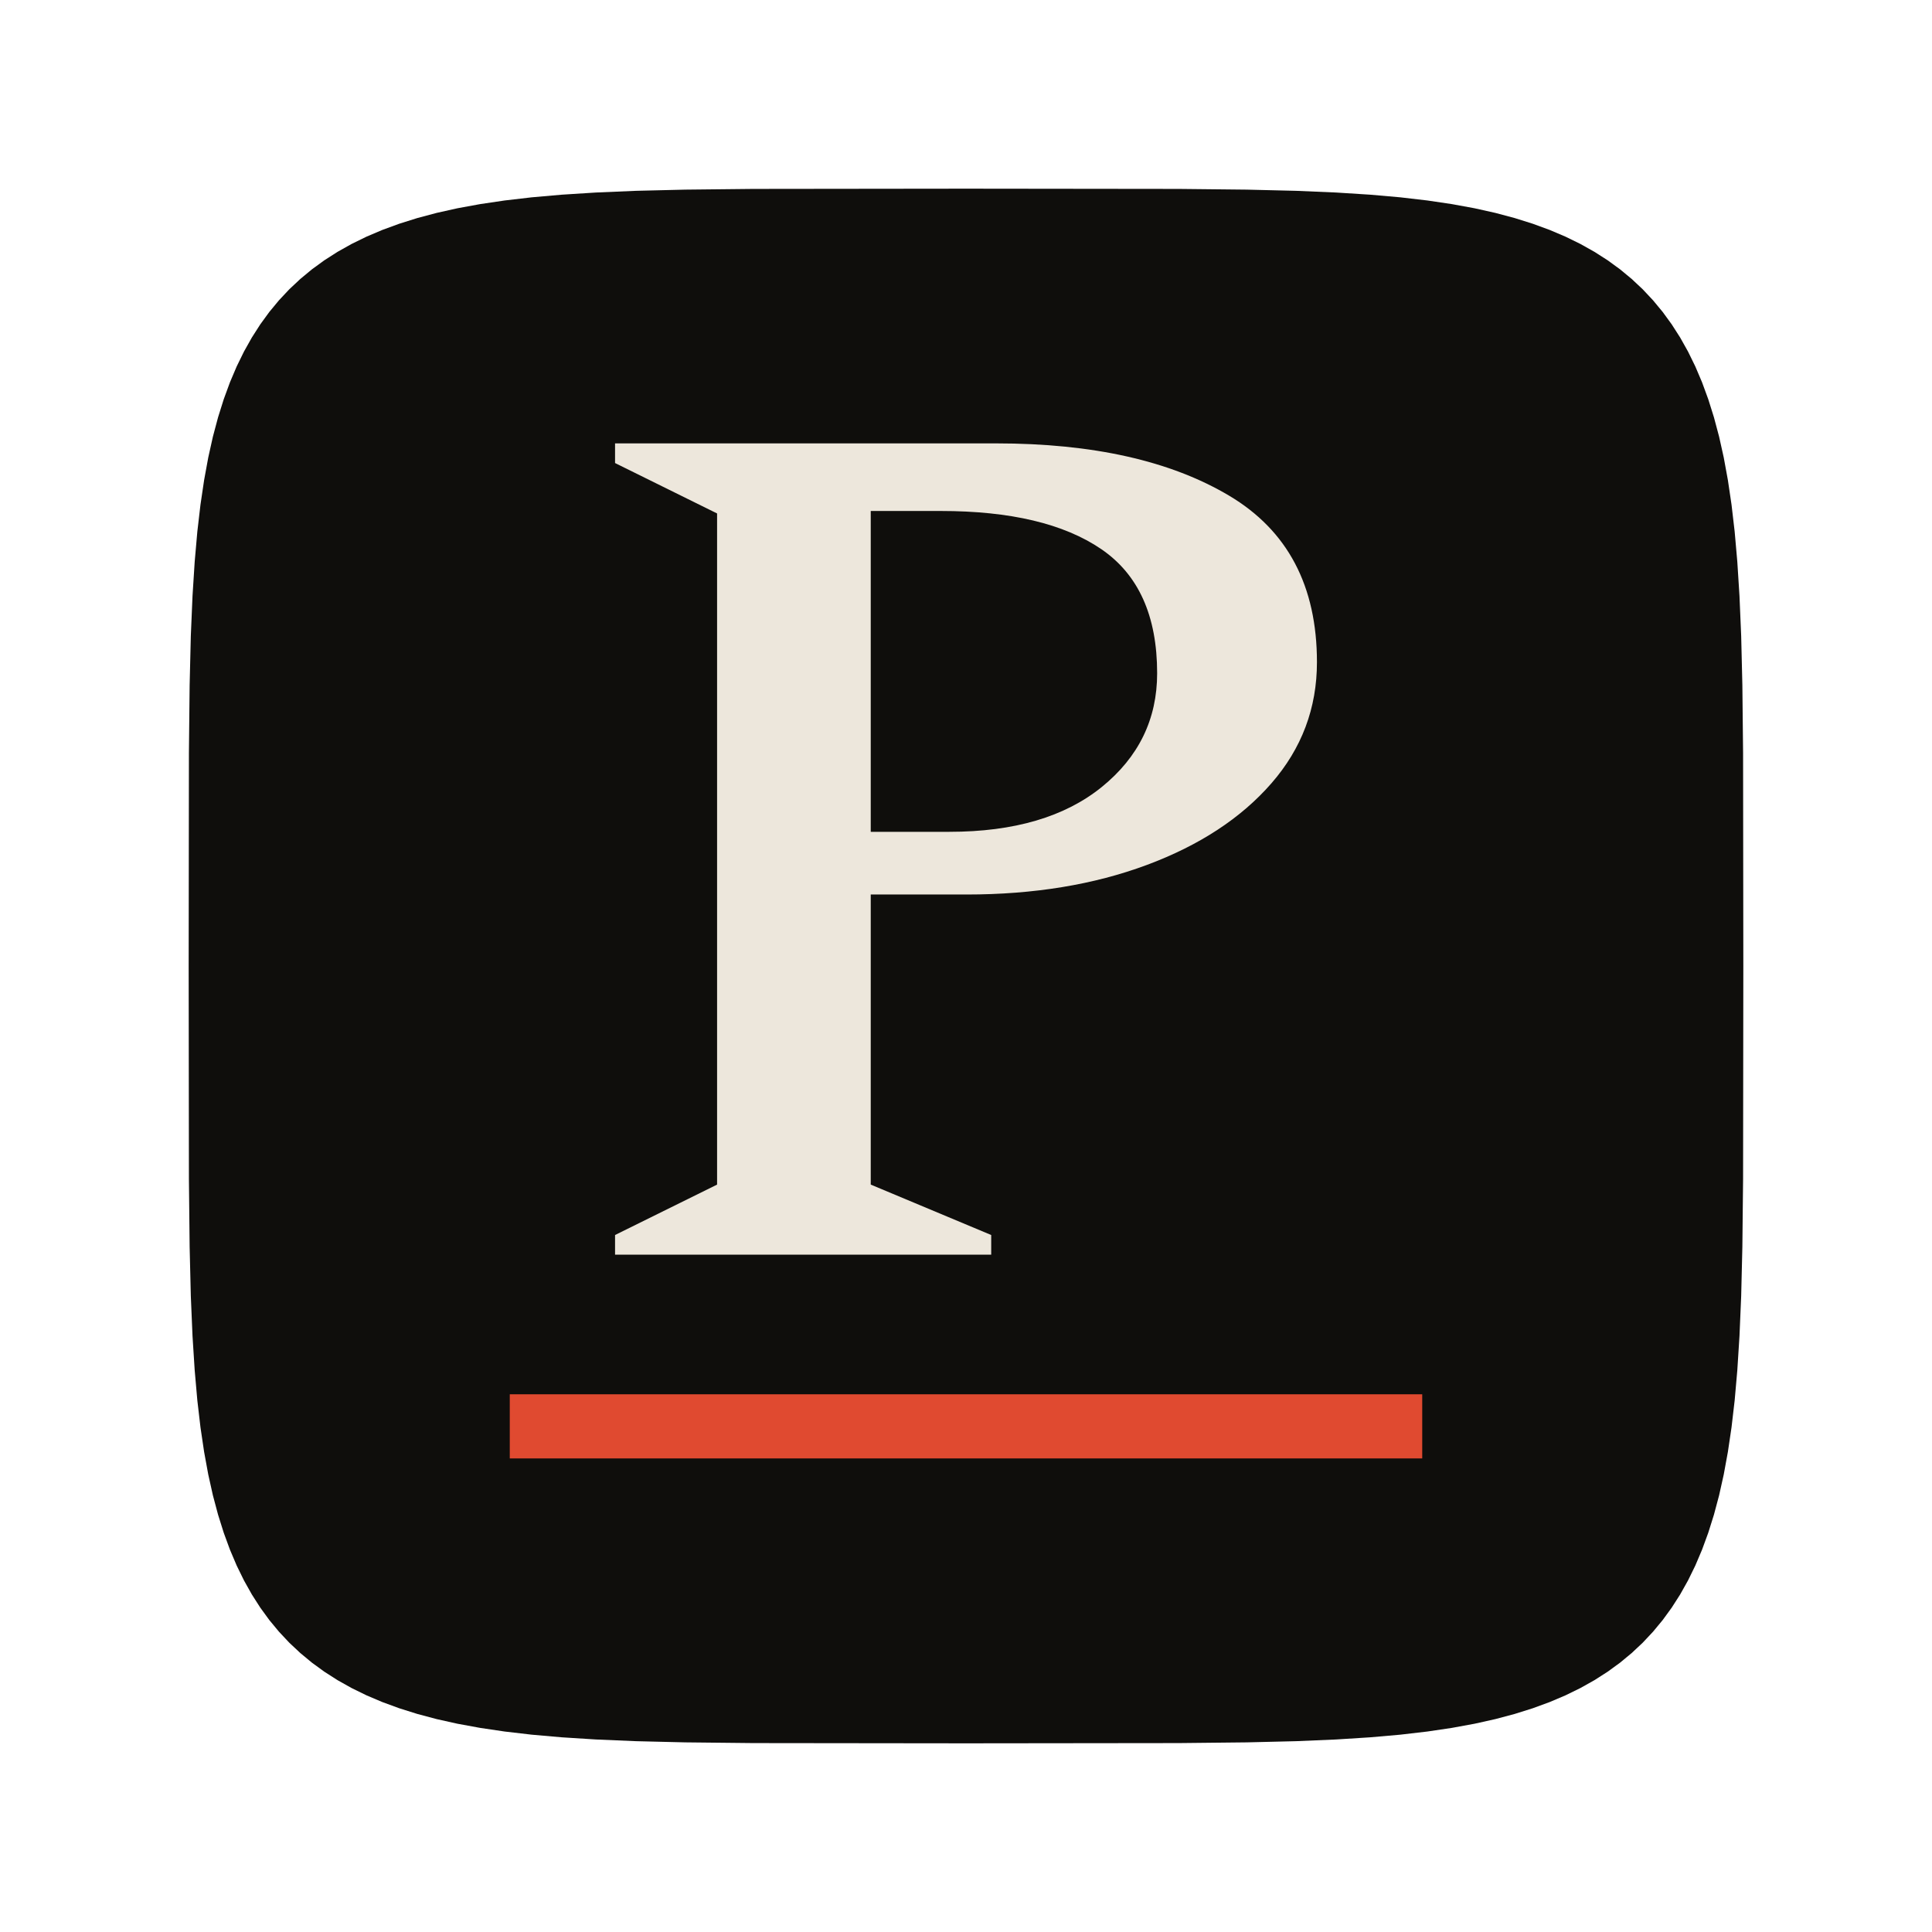
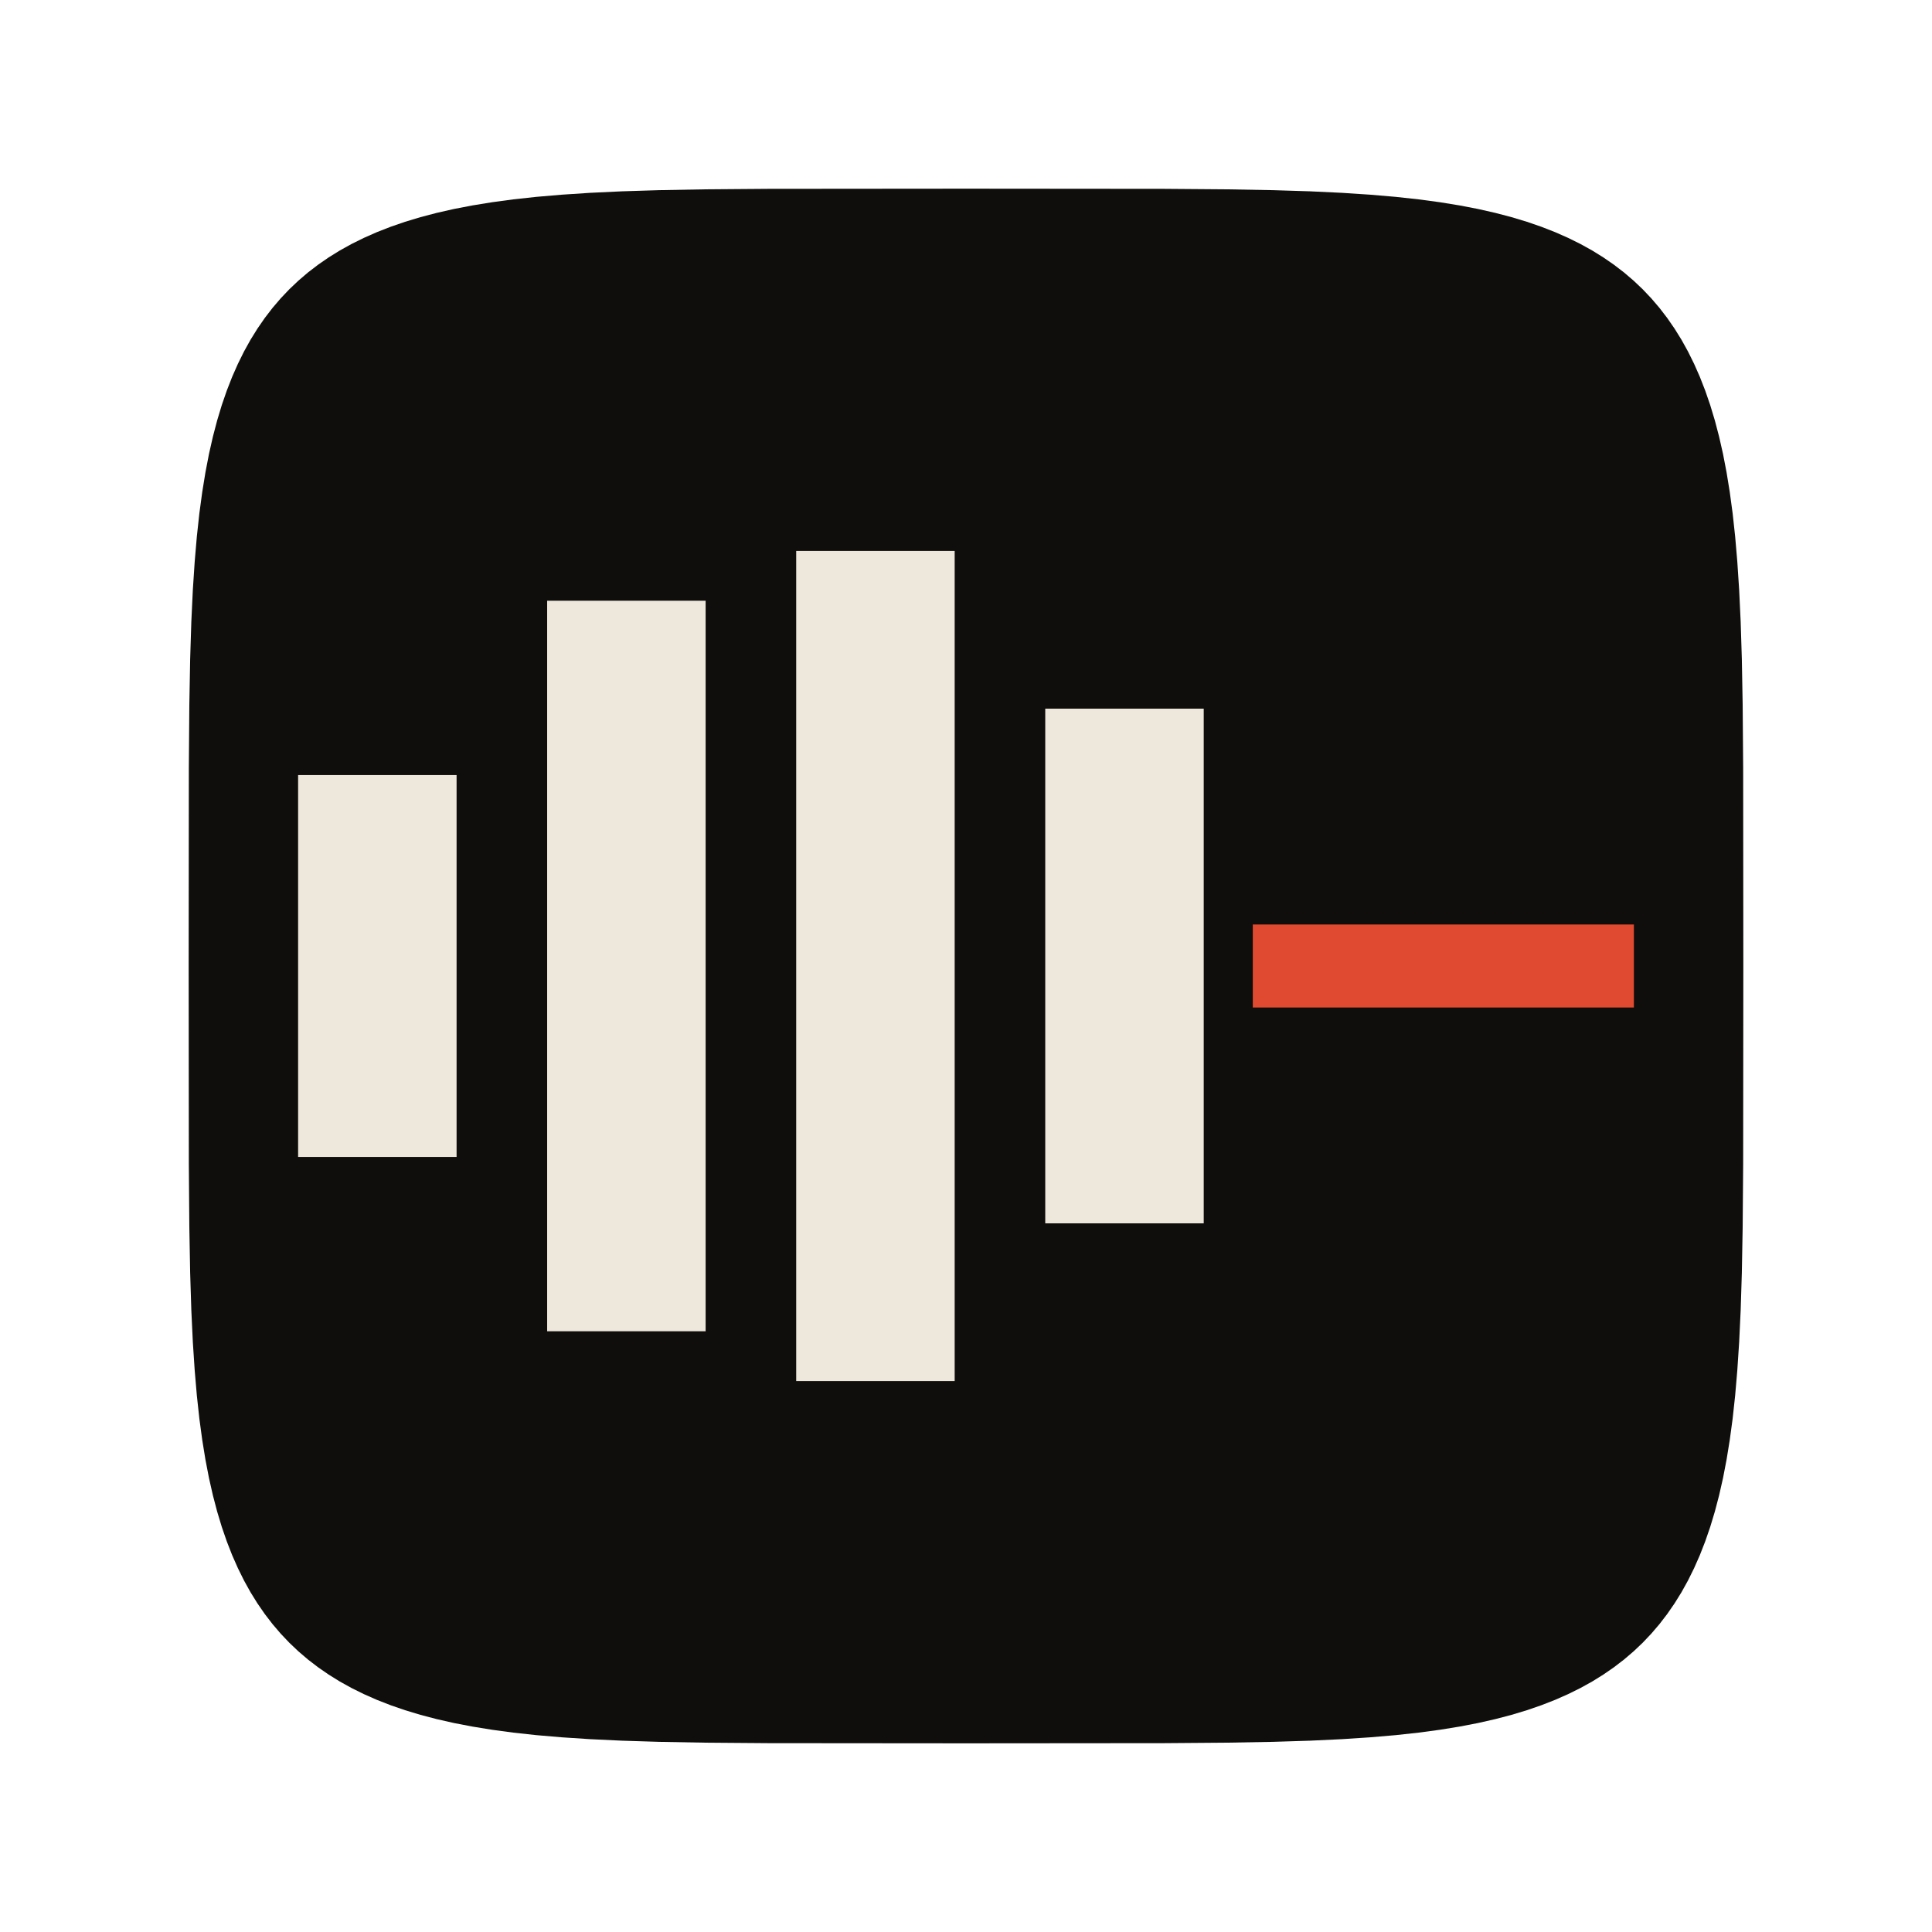
<svg xmlns="http://www.w3.org/2000/svg" width="1024" height="1024" viewBox="0 0 1024 1024">
-   <path d="M924.00,512.00L923.87,624.84L923.49,660.85L922.86,686.97L921.96,708.17L920.81,726.28L919.41,742.23L917.74,756.55L915.81,769.57L913.62,781.52L911.16,792.56L908.42,802.83L905.41,812.41L902.12,821.38L898.55,829.78L894.68,837.68L890.51,845.11L886.04,852.09L881.25,858.67L876.13,864.85L870.67,870.67L864.85,876.13L858.67,881.25L852.09,886.04L845.11,890.51L837.68,894.68L829.78,898.55L821.38,902.12L812.41,905.41L802.83,908.42L792.56,911.16L781.52,913.62L769.57,915.81L756.55,917.74L742.23,919.41L726.28,920.81L708.17,921.96L686.97,922.86L660.85,923.49L624.84,923.87L512.00,924.00L399.16,923.87L363.15,923.49L337.03,922.86L315.83,921.96L297.72,920.81L281.77,919.41L267.45,917.74L254.43,915.81L242.48,913.62L231.44,911.16L221.17,908.42L211.59,905.41L202.62,902.12L194.22,898.55L186.32,894.68L178.89,890.51L171.91,886.04L165.33,881.25L159.15,876.13L153.33,870.67L147.87,864.85L142.75,858.67L137.96,852.09L133.49,845.11L129.32,837.68L125.45,829.78L121.88,821.38L118.59,812.41L115.58,802.83L112.84,792.56L110.38,781.52L108.19,769.57L106.26,756.55L104.59,742.23L103.19,726.28L102.04,708.17L101.14,686.97L100.51,660.85L100.13,624.84L100.00,512.00L100.13,399.16L100.51,363.15L101.14,337.03L102.04,315.83L103.19,297.72L104.59,281.77L106.26,267.45L108.19,254.43L110.38,242.48L112.84,231.44L115.58,221.17L118.59,211.59L121.88,202.62L125.45,194.22L129.32,186.32L133.49,178.89L137.96,171.91L142.75,165.33L147.87,159.15L153.33,153.33L159.15,147.87L165.33,142.75L171.91,137.96L178.89,133.49L186.32,129.32L194.22,125.45L202.62,121.88L211.59,118.59L221.17,115.58L231.44,112.84L242.48,110.38L254.43,108.19L267.45,106.26L281.77,104.59L297.72,103.19L315.83,102.04L337.03,101.14L363.15,100.51L399.16,100.13L512.00,100.00L624.84,100.13L660.85,100.51L686.97,101.14L708.17,102.04L726.28,103.19L742.23,104.59L756.55,106.26L769.57,108.19L781.52,110.38L792.56,112.84L802.83,115.58L812.41,118.59L821.38,121.88L829.78,125.45L837.68,129.32L845.11,133.49L852.09,137.96L858.67,142.75L864.85,147.87L870.67,153.33L876.13,159.15L881.25,165.33L886.04,171.91L890.51,178.89L894.68,186.32L898.55,194.22L902.12,202.62L905.41,211.59L908.42,221.17L911.16,231.44L913.62,242.48L915.81,254.43L917.74,267.45L919.41,281.77L920.81,297.72L921.96,315.83L922.86,337.03L923.49,363.15L923.87,399.16L924.00,512.00Z" fill="#0F0E0C" />
-   <path d="M525.36 665L325.99 665L325.99 654.58L380.07 627.86L380.07 272.14L325.99 245.42L325.99 235L527.96 235Q604.84 235 651.42 262.69Q698.01 290.38 698.01 350.97Q698.01 387.45 673.90 415.14Q649.80 442.83 607.77 458.47Q565.75 474.11 512.33 474.11L461.51 474.11L461.51 627.86L525.36 654.58L525.36 665M498.64 270.83L461.51 270.83L461.51 440.88L503.20 440.88Q554.67 440.88 583.99 417.10Q613.31 393.32 613.31 356.83Q613.31 311.23 583.67 291.03Q554.02 270.83 498.64 270.83" fill="#EDE7DC" />
-   <rect x="270.19" y="739.00" width="483.62" height="34" fill="#E04A30" />
+   <path d="M924.00,512.00L923.91,616.91L923.65,650.40L923.21,674.71L922.59,694.46L921.79,711.37L920.81,726.28L919.66,739.70L918.33,751.94L916.81,763.20L915.11,773.66L913.23,783.42L911.16,792.56L908.90,801.17L906.45,809.29L903.80,816.97L900.96,824.24L897.92,831.13L894.68,837.68L891.23,843.90L887.56,849.81L883.68,855.43L879.58,860.77L875.24,865.85L870.67,870.67L865.85,875.24L860.77,879.58L855.43,883.68L849.81,887.56L843.90,891.23L837.68,894.68L831.13,897.92L824.24,900.96L816.97,903.80L809.29,906.45L801.17,908.90L792.56,911.16L783.42,913.23L773.66,915.11L763.20,916.81L751.94,918.33L739.70,919.66L726.28,920.81L711.37,921.79L694.46,922.59L674.71,923.21L650.40,923.65L616.91,923.91L512.00,924.00L407.09,923.91L373.60,923.65L349.29,923.21L329.54,922.59L312.63,921.79L297.72,920.81L284.30,919.66L272.06,918.33L260.80,916.81L250.34,915.11L240.58,913.23L231.44,911.16L222.83,908.90L214.71,906.45L207.03,903.80L199.76,900.96L192.87,897.92L186.32,894.68L180.10,891.23L174.19,887.56L168.57,883.68L163.23,879.58L158.15,875.24L153.33,870.67L148.76,865.85L144.42,860.77L140.32,855.43L136.44,849.81L132.77,843.90L129.32,837.68L126.08,831.13L123.04,824.24L120.20,816.97L117.55,809.29L115.10,801.17L112.84,792.56L110.77,783.42L108.89,773.66L107.19,763.20L105.67,751.94L104.34,739.70L103.19,726.28L102.21,711.37L101.41,694.46L100.79,674.71L100.35,650.40L100.09,616.91L100.00,512.00L100.09,407.09L100.35,373.60L100.79,349.29L101.41,329.54L102.21,312.63L103.19,297.72L104.34,284.30L105.67,272.06L107.19,260.80L108.89,250.34L110.77,240.58L112.84,231.44L115.10,222.83L117.55,214.71L120.20,207.03L123.04,199.76L126.08,192.87L129.32,186.32L132.77,180.10L136.44,174.19L140.32,168.57L144.42,163.23L148.76,158.15L153.33,153.33L158.15,148.76L163.23,144.42L168.57,140.32L174.19,136.44L180.10,132.77L186.32,129.32L192.87,126.08L199.76,123.04L207.03,120.20L214.71,117.55L222.83,115.10L231.44,112.84L240.58,110.77L250.34,108.89L260.80,107.19L272.06,105.67L284.30,104.34L297.72,103.19L312.63,102.21L329.54,101.41L349.29,100.79L373.60,100.35L407.09,100.09L512.00,100.00L616.91,100.09L650.40,100.35L674.71,100.79L694.46,101.41L711.37,102.21L726.28,103.19L739.70,104.34L751.94,105.67L763.20,107.19L773.66,108.89L783.42,110.77L792.56,112.84L801.17,115.10L809.29,117.55L816.97,120.20L824.24,123.04L831.13,126.08L837.68,129.32L843.90,132.77L849.81,136.44L855.43,140.32L860.77,144.42L865.85,148.76L870.67,153.33L875.24,158.15L879.58,163.23L883.68,168.57L887.56,174.19L891.23,180.10L894.68,186.32L897.92,192.87L900.96,199.76L903.80,207.03L906.45,214.71L908.90,222.83L911.16,231.44L913.23,240.58L915.11,250.34L916.81,260.80L918.33,272.06L919.66,284.30L920.81,297.72L921.79,312.63L922.59,329.54L923.21,349.29L923.65,373.60L923.91,407.09L924.00,512.00Z" fill="#0F0E0C" />
+   <rect x="158.0" y="410.8" width="84.0" height="202.4" fill="#EDE7DC" />
+   <rect x="290.0" y="318.4" width="84.0" height="387.2" fill="#EDE7DC" />
+   <rect x="422.0" y="292.0" width="84.0" height="440.0" fill="#EDE7DC" />
+   <rect x="554.0" y="375.6" width="84.0" height="272.8" fill="#EDE7DC" />
+   <rect x="664.0" y="490.0" width="202.0" height="44.0" fill="#E04A30" />
</svg>
